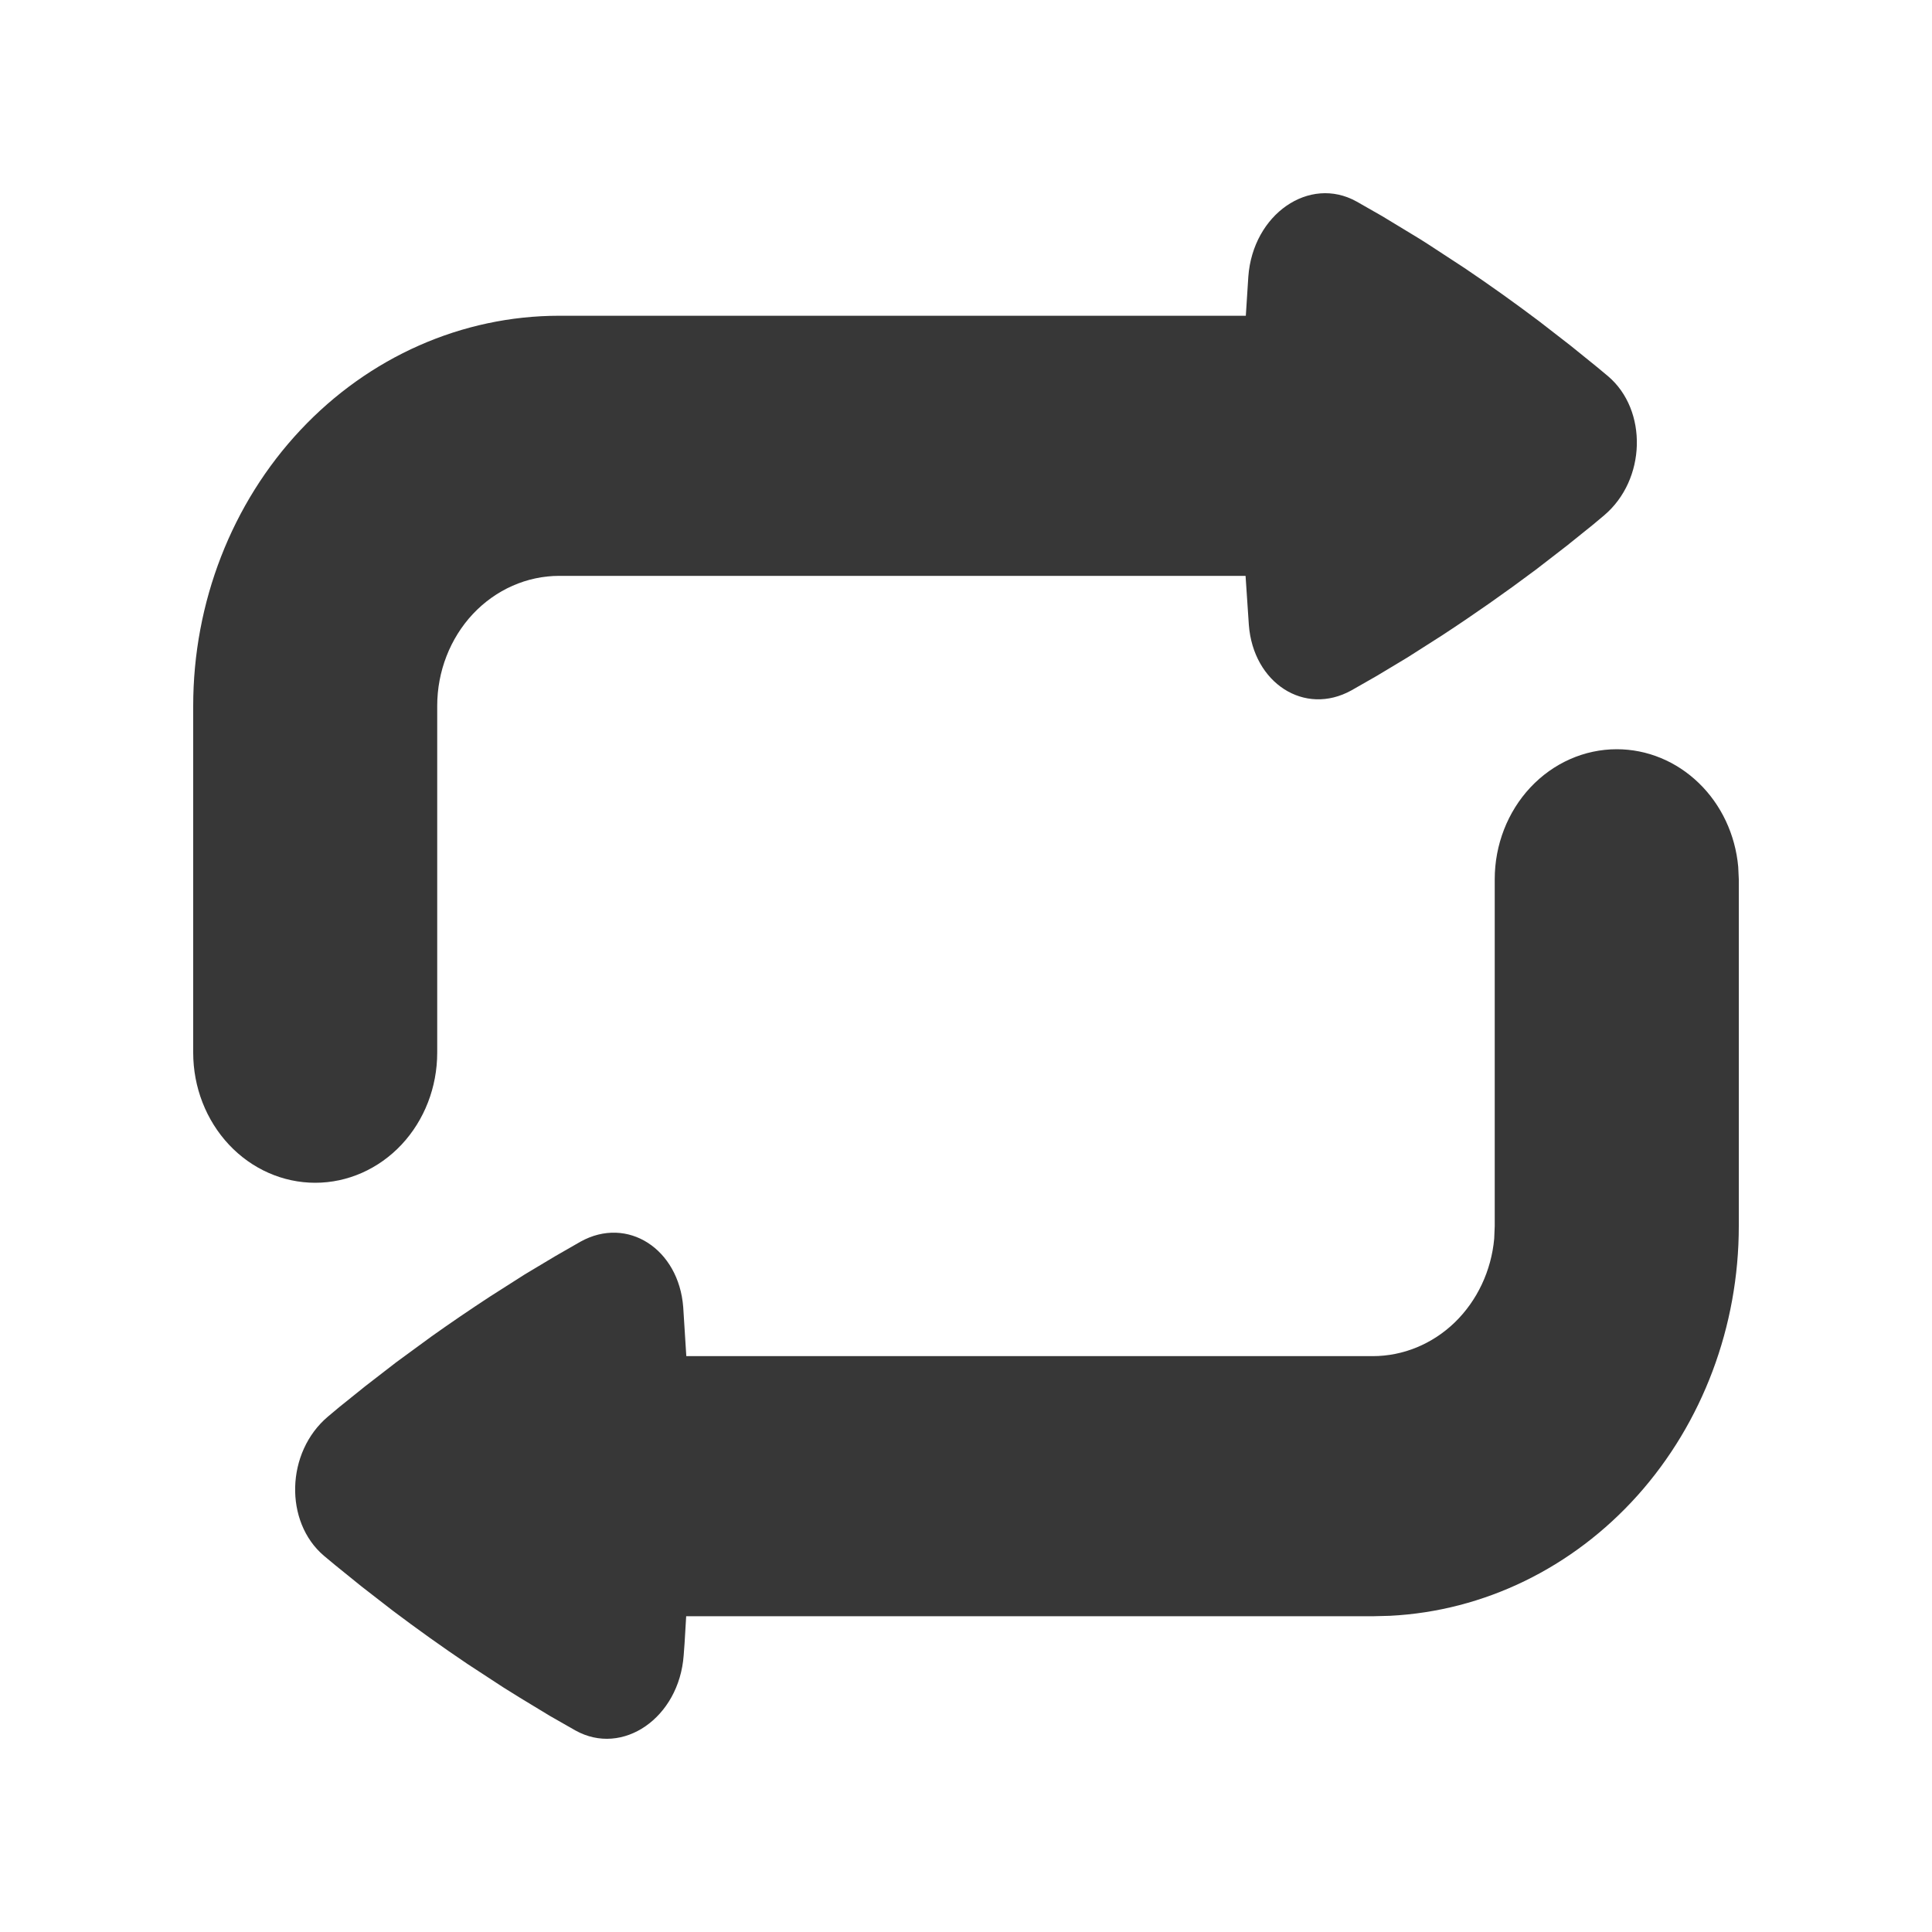
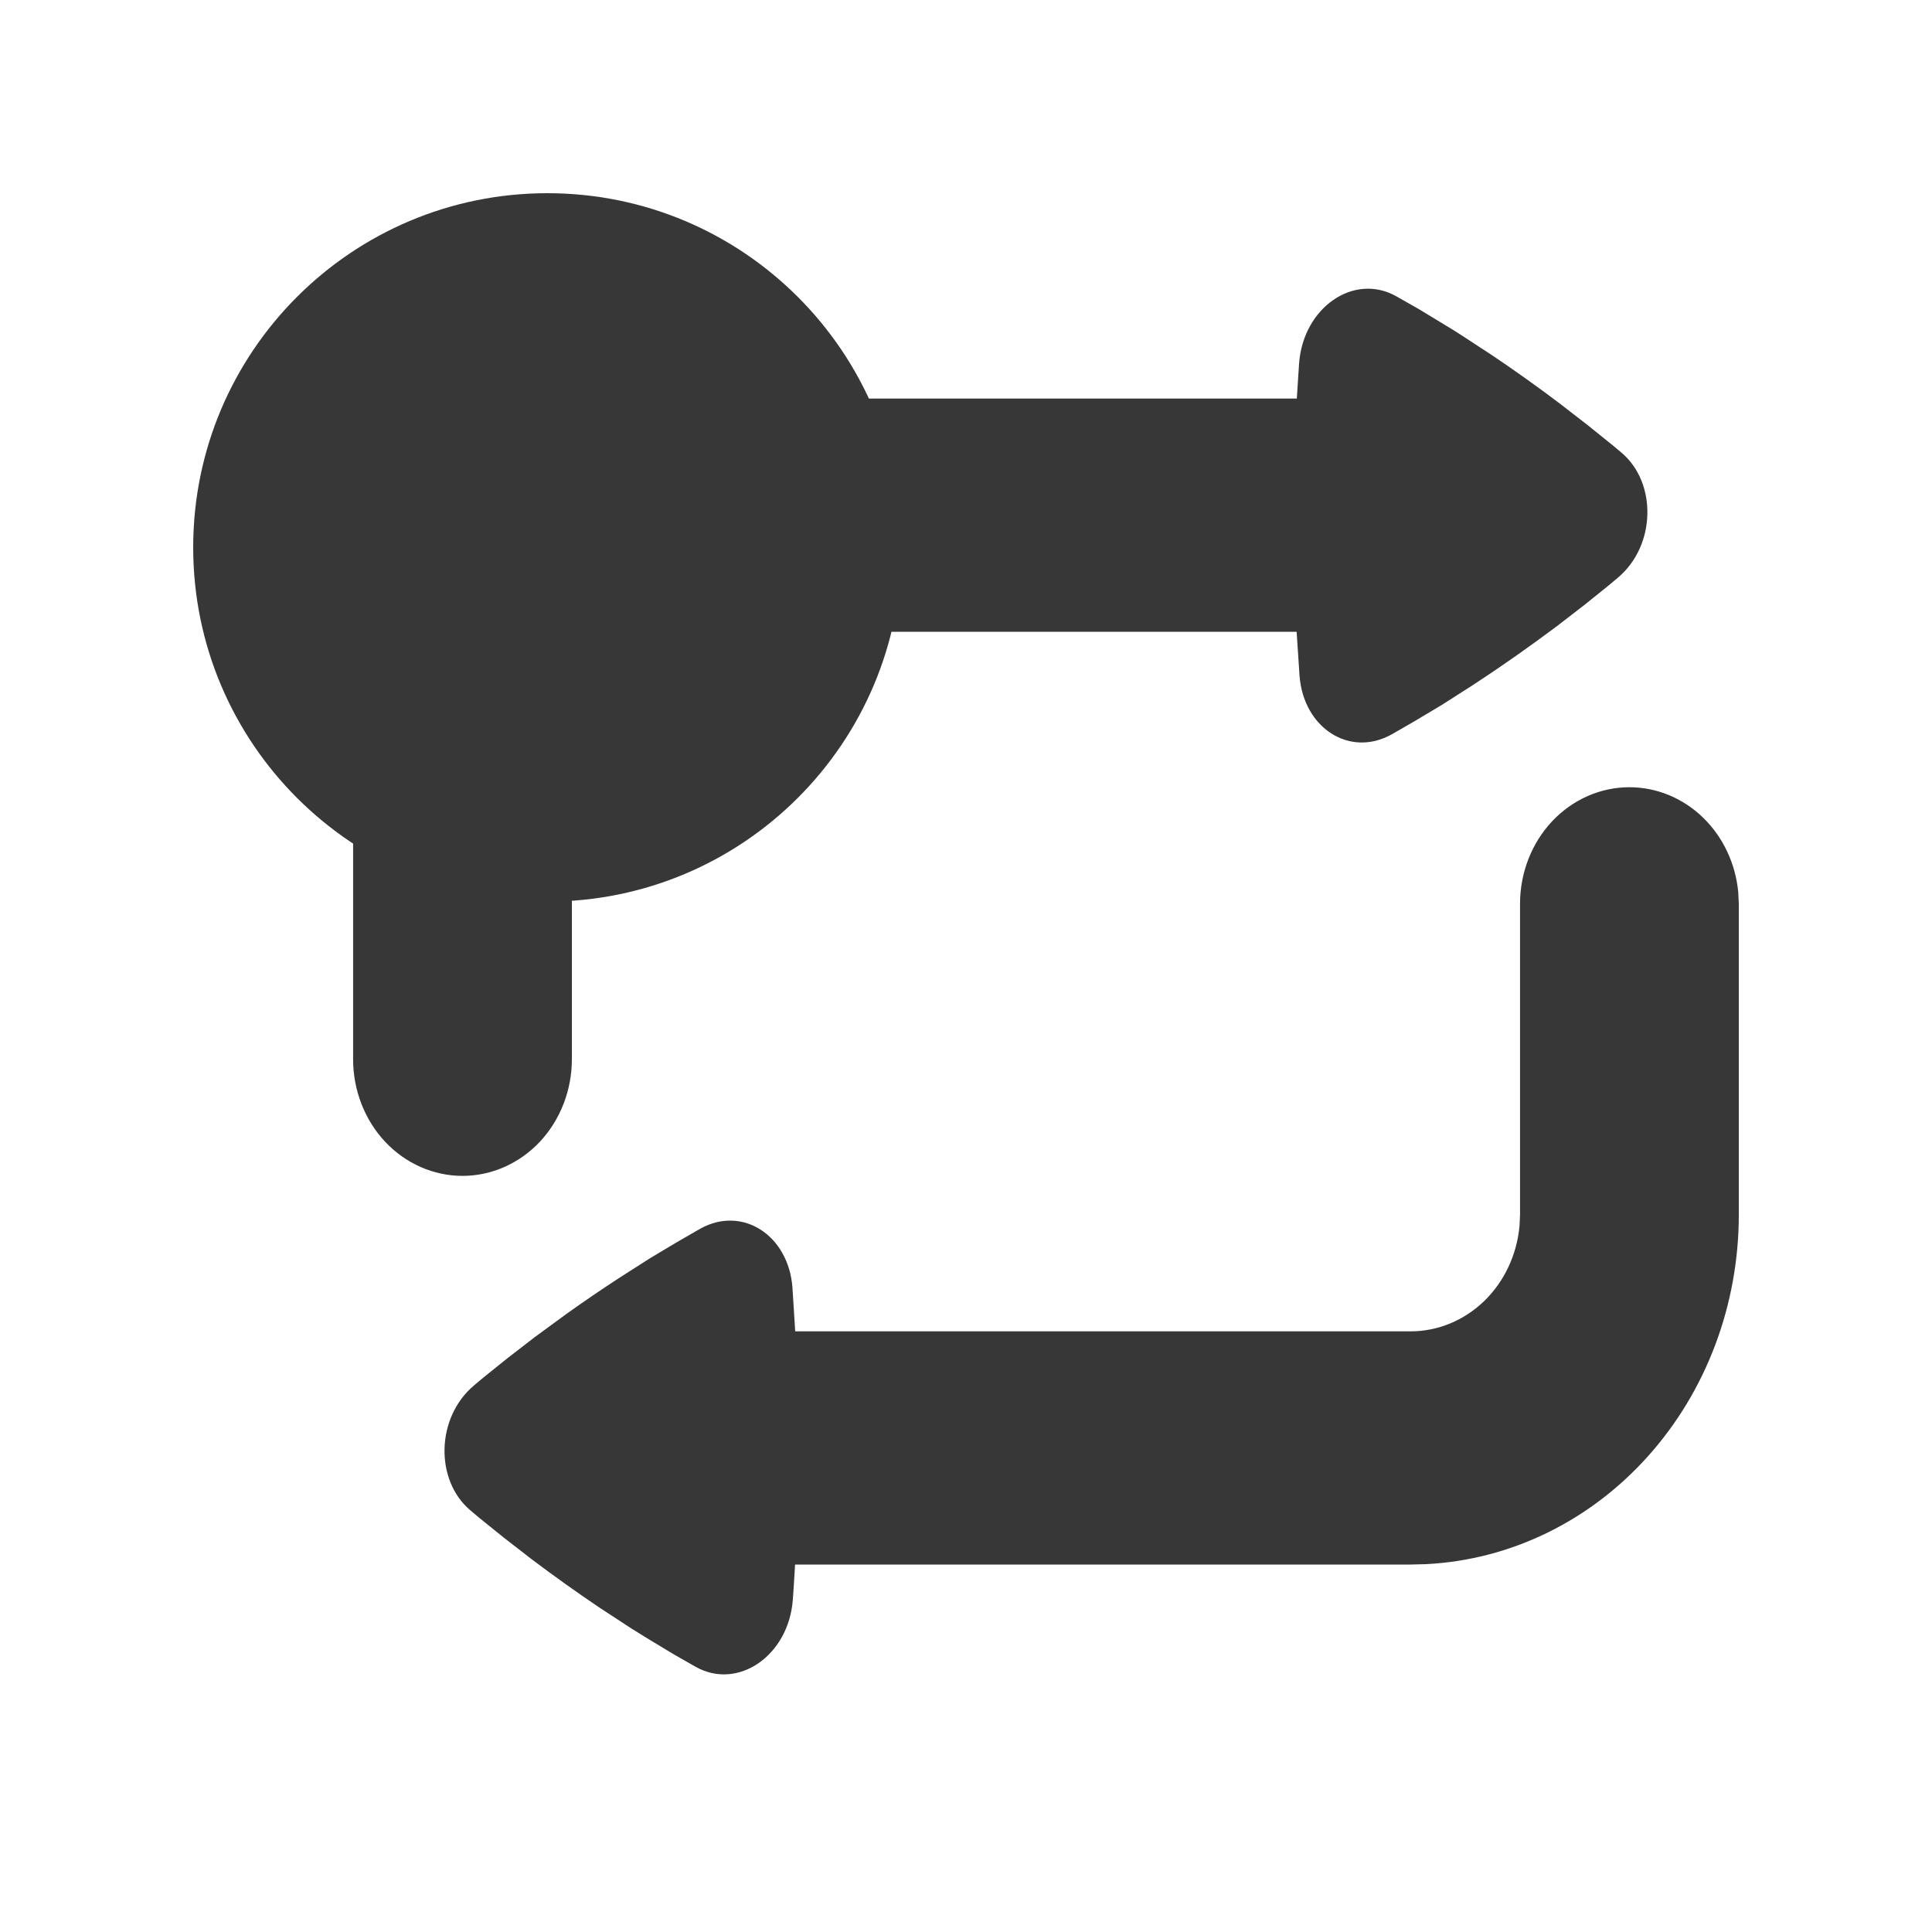
<svg xmlns="http://www.w3.org/2000/svg" width="30" height="30" viewBox="0 0 30 30" fill="none">
-   <path d="M25.105 11.634C25.576 11.634 26.03 11.821 26.379 12.159C26.728 12.496 26.946 12.96 26.991 13.46L27 13.654V19.039C27 20.596 26.437 22.093 25.429 23.22C24.42 24.347 23.043 25.017 21.584 25.09L21.316 25.097H10.655L10.63 25.517L10.616 25.705C10.545 26.673 9.669 27.28 8.934 26.87L8.538 26.644L8.073 26.362L7.816 26.202L7.262 25.84C6.867 25.574 6.479 25.297 6.097 25.009L5.611 24.632L5.203 24.302L5.03 24.158C4.412 23.633 4.436 22.55 5.093 21.996L5.265 21.852L5.669 21.527L6.149 21.156L6.702 20.751C6.999 20.54 7.3 20.335 7.604 20.136L8.142 19.793L8.616 19.509L9.015 19.28C9.744 18.876 10.54 19.394 10.609 20.297L10.657 21.058H21.316C21.787 21.058 22.241 20.871 22.59 20.534C22.938 20.196 23.157 19.732 23.202 19.233L23.21 19.039V13.654C23.21 13.118 23.41 12.605 23.765 12.226C24.121 11.847 24.603 11.634 25.105 11.634ZM21.066 3.13L21.462 3.356L21.927 3.638C22.011 3.688 22.097 3.741 22.184 3.798L22.738 4.16C23.133 4.426 23.521 4.703 23.903 4.991L24.389 5.368L24.797 5.698L24.97 5.842C25.588 6.367 25.564 7.45 24.907 8.004L24.735 8.148L24.331 8.473L23.851 8.844C23.376 9.2 22.891 9.54 22.396 9.864L21.858 10.207L21.384 10.492L20.985 10.72C20.256 11.124 19.46 10.606 19.392 9.703L19.341 8.942H8.684C8.182 8.942 7.7 9.155 7.344 9.533C6.989 9.912 6.789 10.426 6.789 10.961V16.346C6.789 16.882 6.59 17.395 6.235 17.774C5.879 18.153 5.397 18.366 4.895 18.366C4.392 18.366 3.91 18.153 3.555 17.774C3.2 17.395 3 16.882 3 16.346V10.961C3 9.355 3.599 7.814 4.665 6.678C5.731 5.541 7.177 4.903 8.684 4.903H19.345L19.384 4.295C19.455 3.327 20.331 2.72 21.066 3.13Z" fill="#373737" />
+   <path d="M25.301 12.224C25.724 12.224 26.131 12.392 26.443 12.694C26.756 12.997 26.952 13.413 26.992 13.861L27 14.034V18.862C27 20.259 26.496 21.601 25.591 22.611C24.687 23.622 23.453 24.222 22.144 24.288L21.904 24.294H12.346L12.323 24.67L12.311 24.839C12.247 25.707 11.462 26.251 10.803 25.883L10.448 25.68L10.031 25.428L9.801 25.285L9.304 24.96C8.95 24.721 8.602 24.473 8.26 24.215L7.824 23.877L7.458 23.582L7.303 23.452C6.749 22.982 6.771 22.01 7.359 21.514L7.513 21.385L7.876 21.093L8.306 20.761L8.802 20.398C9.068 20.208 9.338 20.024 9.611 19.846L10.093 19.538L10.518 19.284L10.876 19.078C11.529 18.716 12.243 19.181 12.305 19.991L12.348 20.673H21.904C22.326 20.673 22.733 20.505 23.046 20.203C23.359 19.9 23.554 19.484 23.595 19.036L23.603 18.862V14.034C23.603 13.554 23.782 13.094 24.1 12.754C24.419 12.415 24.851 12.224 25.301 12.224ZM21.68 4.6L22.035 4.802L22.452 5.055C22.528 5.1 22.604 5.148 22.682 5.198L23.179 5.523C23.533 5.761 23.881 6.01 24.223 6.268L24.659 6.606L25.025 6.901L25.18 7.03C25.734 7.501 25.712 8.473 25.124 8.969L24.97 9.098L24.607 9.39L24.177 9.722C23.751 10.041 23.316 10.347 22.872 10.637L22.39 10.945L21.965 11.199L21.607 11.405C20.954 11.767 20.24 11.302 20.179 10.492L20.134 9.81H10.579C10.129 9.81 9.696 10.001 9.378 10.34C9.059 10.68 8.88 11.14 8.88 11.62V16.448C8.88 16.928 8.701 17.389 8.383 17.729C8.064 18.068 7.632 18.259 7.182 18.259C6.731 18.259 6.299 18.068 5.98 17.729C5.662 17.389 5.483 16.928 5.483 16.448V11.62C5.483 10.18 6.02 8.799 6.976 7.78C7.931 6.761 9.228 6.189 10.579 6.189H20.137L20.172 5.644C20.236 4.776 21.021 4.231 21.68 4.6Z" fill="#373737" />
+   <circle cx="8.5" cy="8.5" r="5.5" fill="#373737" />
</svg>
